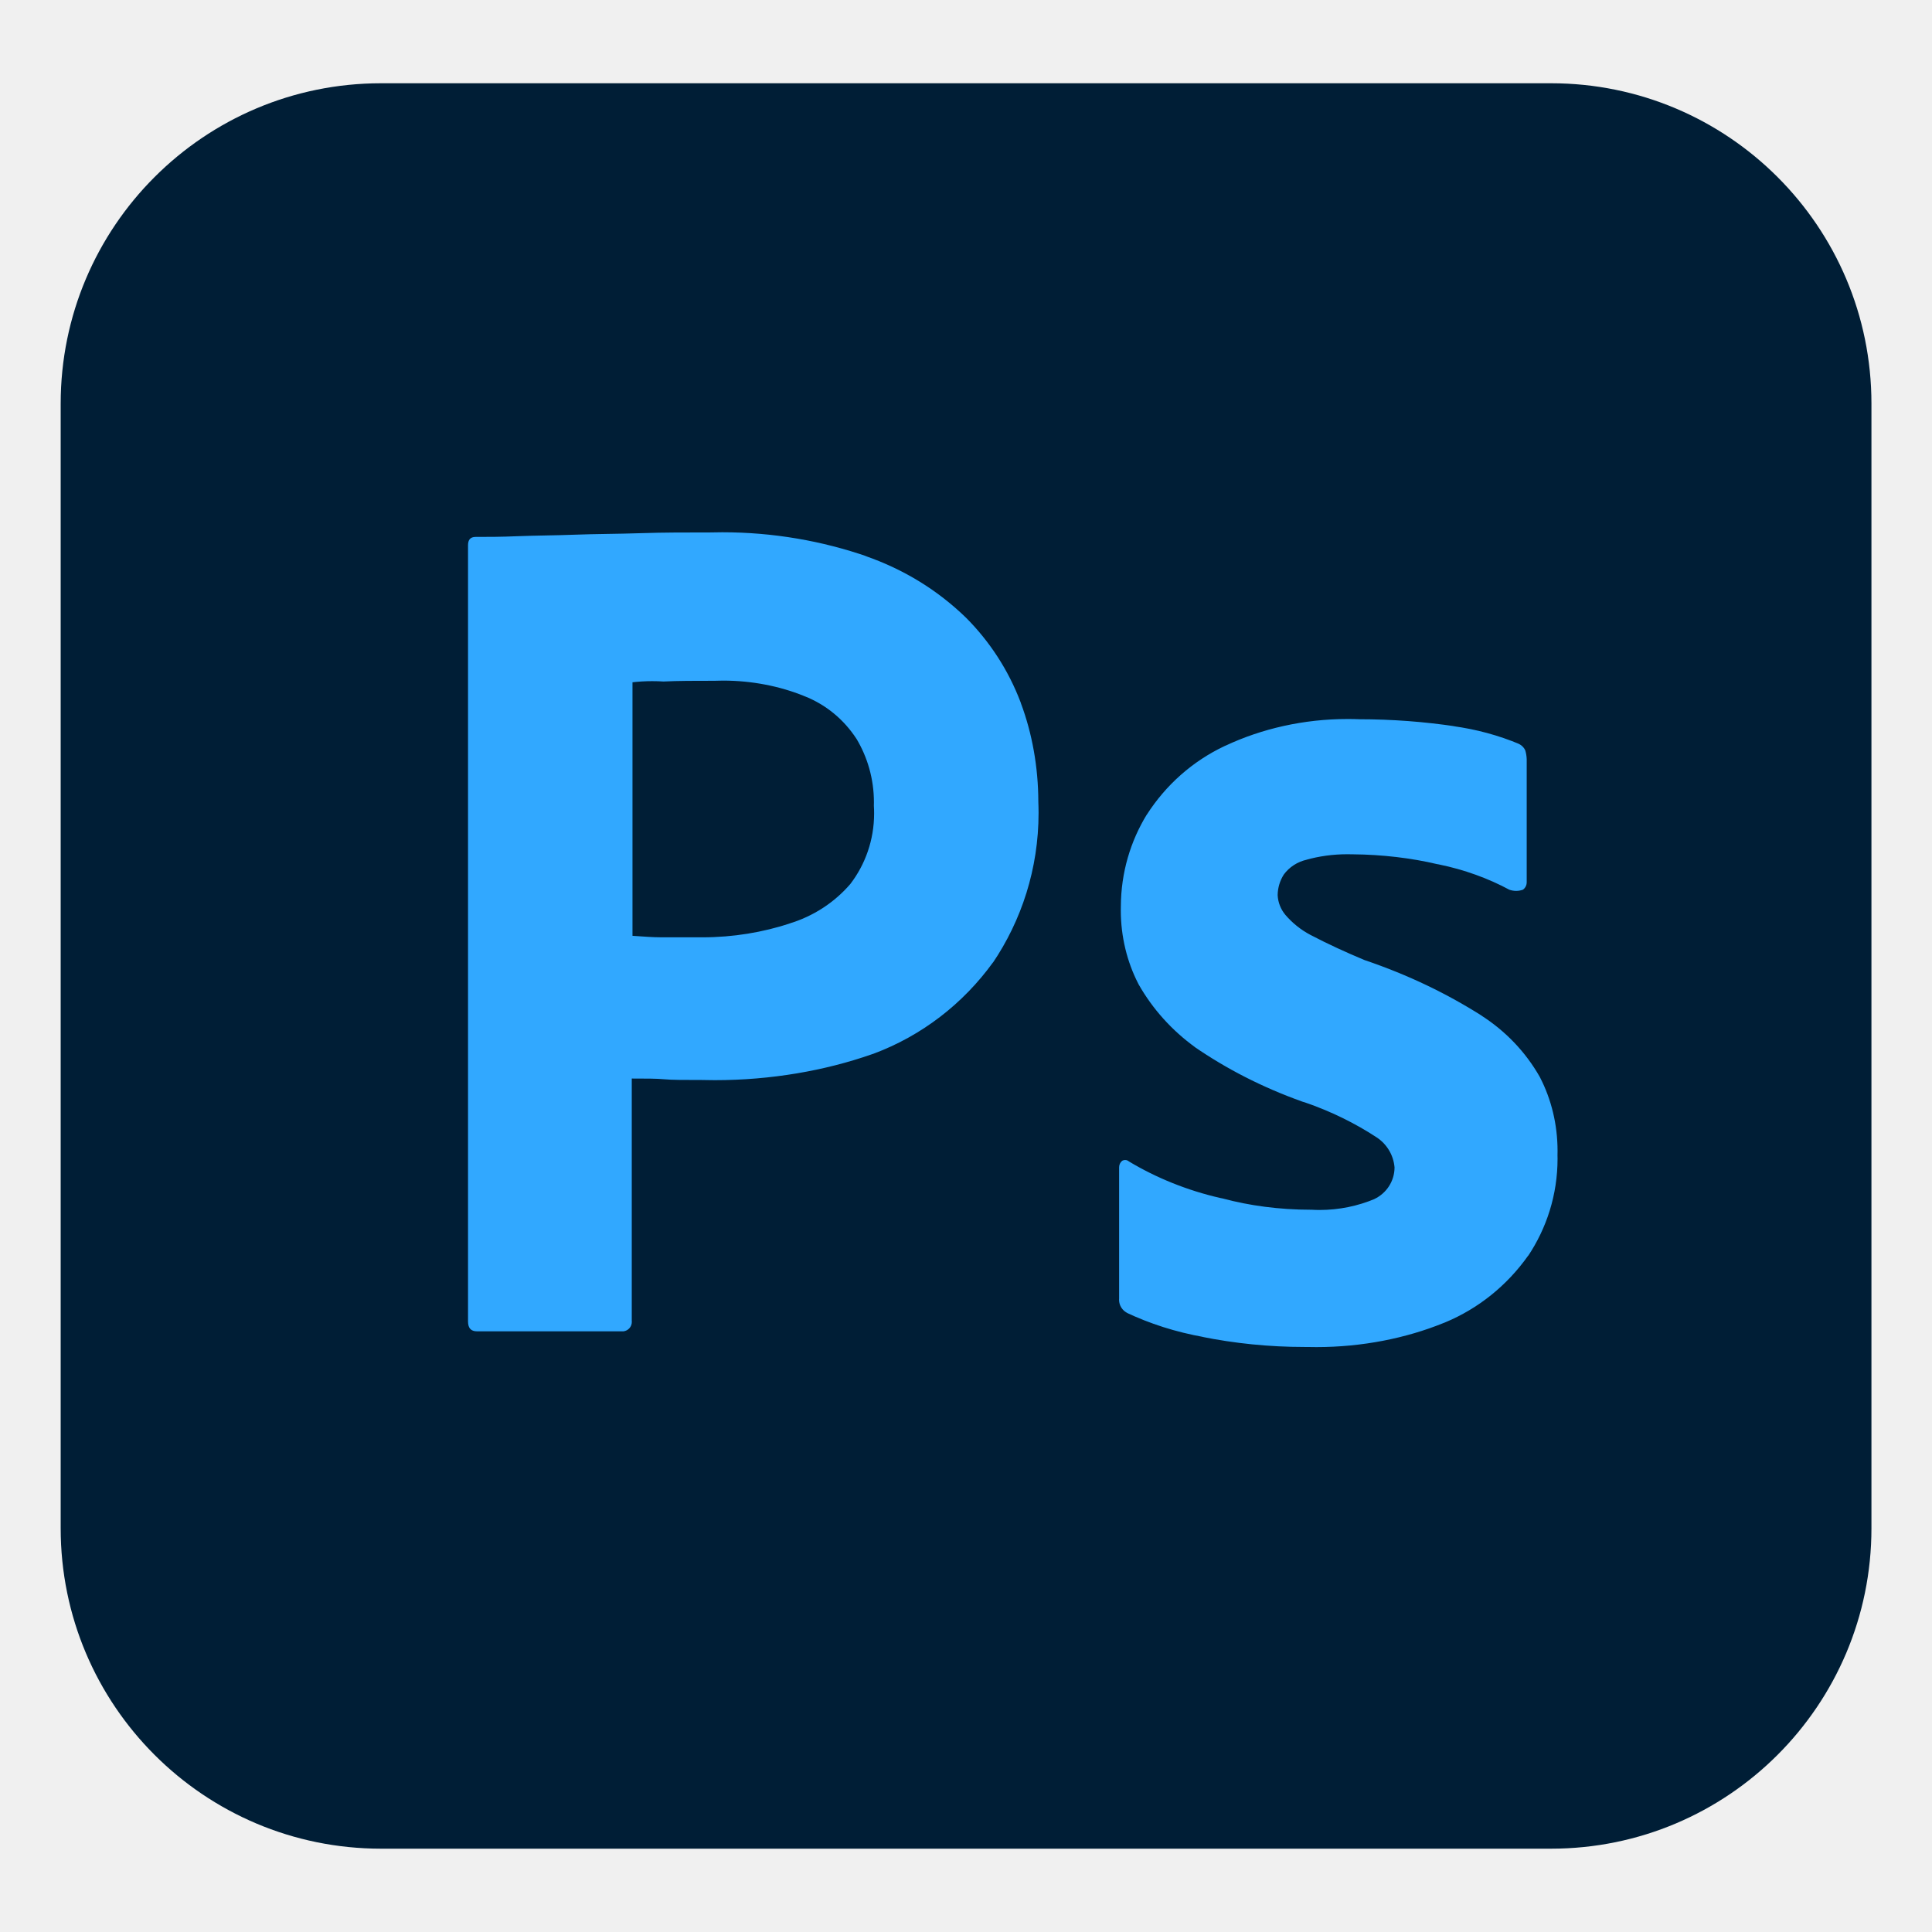
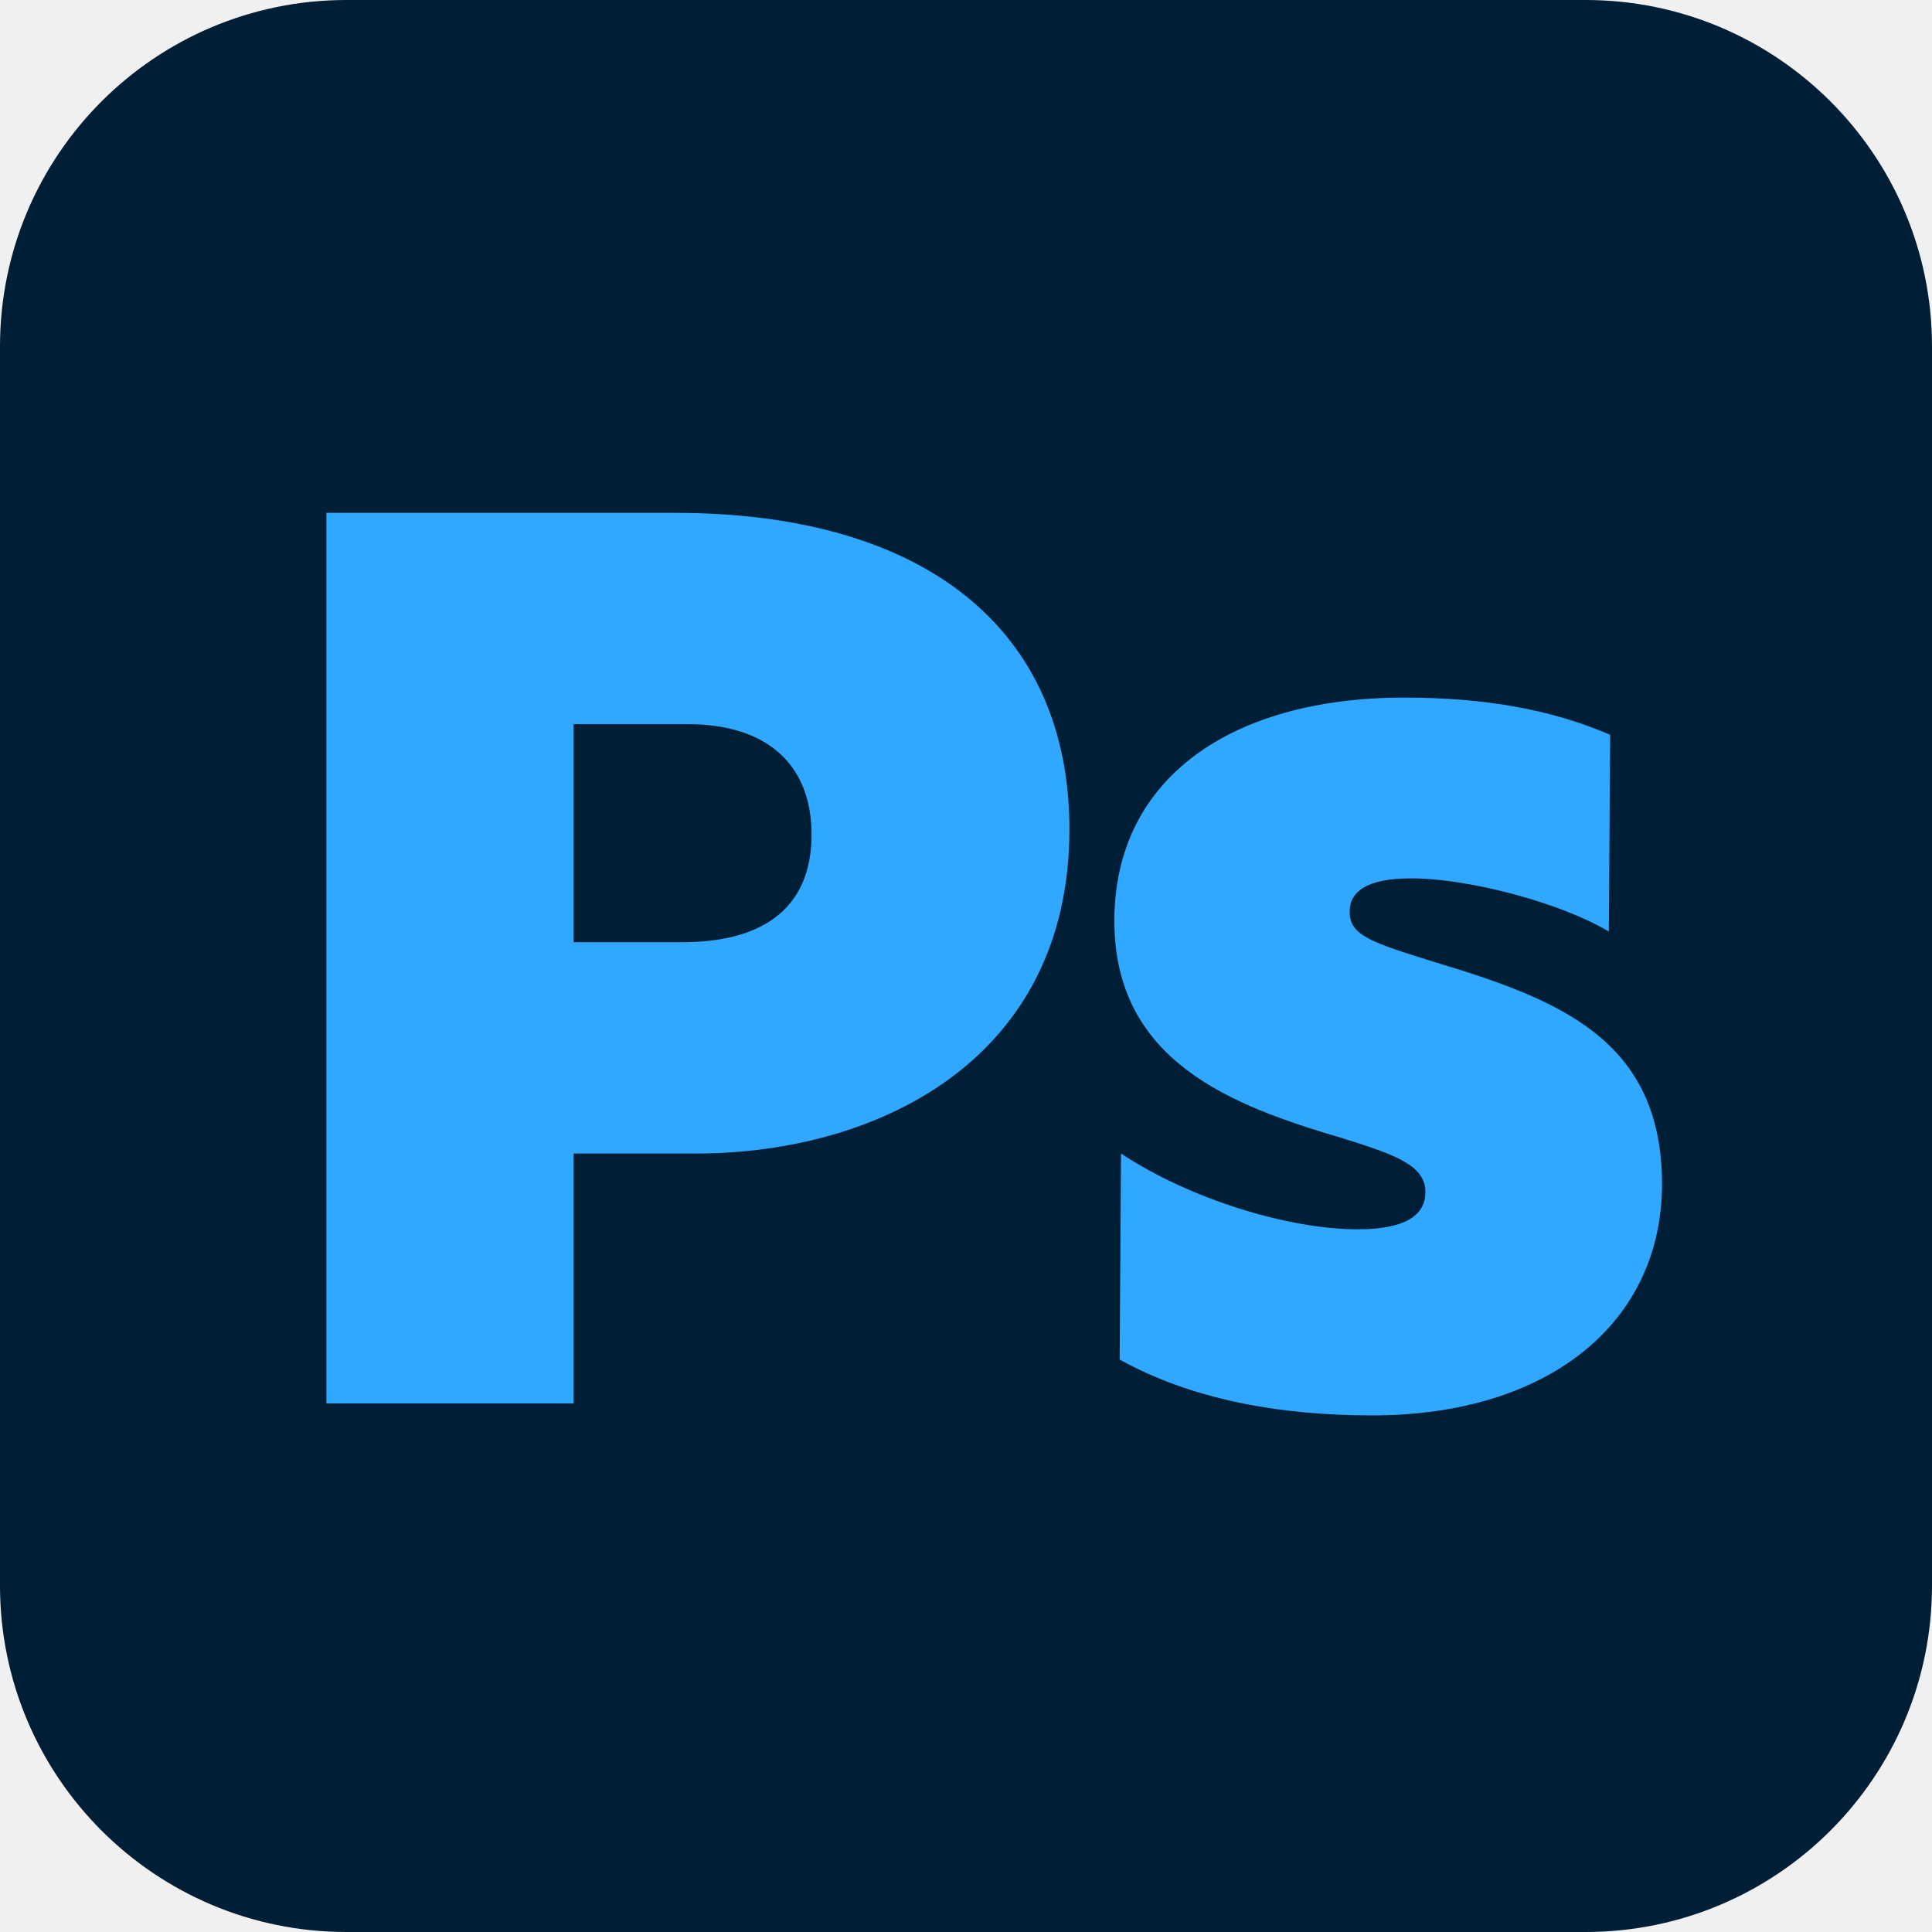
- <svg xmlns="http://www.w3.org/2000/svg" fill="#001E36" width="800px" height="800px" viewBox="0 0 32.00 32.00" version="1.1">
-   <g id="SVGRepo_bgCarrier" stroke-width="0" transform="translate(4.32,4.32), scale(0.73)">
-     <path transform="translate(0, 0), scale(2)" fill="#31A8FF" d="M9.166.33a2.25 2.25 0 00-2.332 0l-5.25 3.182A2.25 2.25 0 00.5 5.436v5.128a2.25 2.25 0 001.084 1.924l5.25 3.182a2.25 2.25 0 002.332 0l5.25-3.182a2.25 2.25 0 001.084-1.924V5.436a2.25 2.25 0 00-1.084-1.924L9.166.33z" strokewidth="0" />
-   </g>
-   <g id="SVGRepo_tracerCarrier" stroke-linecap="round" stroke-linejoin="round" />
-   <g id="SVGRepo_iconCarrier">
-     <path d="M25.31 20.799c-0.349 0.493-0.824 0.876-1.379 1.106l-0.021 0.008c-0.624 0.253-1.348 0.399-2.106 0.399-0.055 0-0.11-0.001-0.165-0.002l0.008 0c-0.012 0-0.027 0-0.041 0-0.586 0-1.159-0.059-1.712-0.171l0.055 0.009c-0.479-0.085-0.906-0.224-1.306-0.413l0.031 0.013c-0.083-0.040-0.139-0.124-0.139-0.22 0-0.006 0-0.011 0.001-0.017l-0 0.001v-2.174c-0-0.001-0-0.003-0-0.005 0-0.043 0.020-0.082 0.051-0.107l0-0c0.014-0.008 0.030-0.013 0.048-0.013 0.025 0 0.048 0.010 0.065 0.025l-0-0c0.446 0.268 0.964 0.48 1.514 0.605l0.036 0.007c0.439 0.119 0.943 0.187 1.463 0.187 0.004 0 0.008 0 0.012 0h-0.001c0.039 0.002 0.084 0.004 0.13 0.004 0.327 0 0.639-0.066 0.923-0.186l-0.016 0.006c0.2-0.094 0.336-0.293 0.337-0.525v-0c-0.018-0.21-0.132-0.39-0.297-0.498l-0.003-0.002c-0.352-0.231-0.756-0.43-1.185-0.577l-0.038-0.011c-0.677-0.242-1.263-0.546-1.8-0.915l0.026 0.017c-0.39-0.282-0.709-0.636-0.942-1.046l-0.008-0.016c-0.181-0.353-0.287-0.769-0.287-1.211 0-0.023 0-0.046 0.001-0.069l-0 0.003c0.002-0.559 0.16-1.081 0.433-1.525l-0.007 0.013c0.319-0.5 0.765-0.893 1.292-1.142l0.019-0.008c0.593-0.278 1.287-0.44 2.019-0.44 0.067 0 0.134 0.001 0.201 0.004l-0.010-0c0.547 0 1.084 0.041 1.609 0.12l-0.059-0.007c0.401 0.055 0.763 0.156 1.104 0.298l-0.029-0.011c0.055 0.020 0.099 0.060 0.124 0.111l0.001 0.001c0.014 0.044 0.023 0.096 0.025 0.149l0 0.001v2.037c0 0 0 0.001 0 0.001 0 0.051-0.024 0.095-0.062 0.123l-0 0c-0.033 0.012-0.072 0.020-0.112 0.020s-0.079-0.007-0.115-0.020l0.002 0.001c-0.346-0.187-0.748-0.334-1.171-0.42l-0.029-0.005c-0.419-0.099-0.901-0.158-1.397-0.162l-0.003-0c-0.026-0.001-0.056-0.001-0.086-0.001-0.237 0-0.466 0.032-0.683 0.093l0.018-0.004c-0.16 0.035-0.295 0.124-0.386 0.248l-0.001 0.002c-0.061 0.096-0.098 0.212-0.1 0.337v0.001c0.006 0.124 0.053 0.237 0.127 0.326l-0.001-0.001c0.117 0.137 0.258 0.25 0.417 0.334l0.008 0.004c0.286 0.15 0.587 0.287 0.886 0.412 0.736 0.25 1.372 0.559 1.962 0.934l-0.037-0.022c0.411 0.261 0.744 0.61 0.979 1.023l0.007 0.014c0.182 0.353 0.288 0.77 0.288 1.212 0 0.026-0 0.052-0.001 0.078l0-0.004c0 0.016 0.001 0.036 0.001 0.055 0 0.599-0.182 1.156-0.493 1.619l0.007-0.010zM16.449 15.938c-0.499 0.69-1.184 1.218-1.981 1.515l-0.030 0.010c-0.775 0.271-1.668 0.428-2.597 0.428-0.075 0-0.151-0.001-0.226-0.003l0.011 0c-0.3 0-0.5 0-0.625-0.012s-0.3-0.012-0.537-0.012v4.010c0.001 0.006 0.001 0.013 0.001 0.021 0 0.080-0.060 0.146-0.138 0.156l-0.001 0h-2.424c-0.1 0-0.15-0.051-0.15-0.164v-12.857c0-0.087 0.037-0.137 0.125-0.137 0.212 0 0.412 0 0.7-0.012 0.3-0.012 0.612-0.012 0.95-0.025s0.7-0.012 1.087-0.025 0.762-0.012 1.137-0.012c0.063-0.002 0.137-0.003 0.211-0.003 0.846 0 1.659 0.143 2.415 0.406l-0.052-0.016c0.654 0.226 1.213 0.576 1.676 1.026l-0.001-0.001c0.392 0.393 0.702 0.868 0.903 1.397l0.009 0.027c0.18 0.483 0.285 1.041 0.286 1.624v0.001c0.002 0.055 0.004 0.119 0.004 0.184 0 0.924-0.282 1.782-0.764 2.493l0.010-0.016zM25.685 1.379h-19.369c-0.001 0-0.003 0-0.004 0-2.931 0-5.307 2.376-5.307 5.307 0 0.002 0 0.003 0 0.005v-0 18.618c0 0.001 0 0.003 0 0.004 0 2.931 2.376 5.307 5.307 5.307 0.002 0 0.003 0 0.005 0h19.369c0.001 0 0.003 0 0.004 0 2.931 0 5.307-2.376 5.307-5.307 0-0.002 0-0.003 0-0.005v0-18.618c0-0.001 0-0.003 0-0.004 0-2.931-2.376-5.307-5.307-5.307-0.002 0-0.003 0-0.005 0h0zM13.313 11.526c-0.396-0.16-0.856-0.253-1.337-0.253-0.048 0-0.096 0.001-0.144 0.003l0.007-0c-0.325 0-0.612 0-0.85 0.012-0.056-0.004-0.121-0.006-0.187-0.006-0.115 0-0.228 0.007-0.339 0.020l0.013-0.001v4.199c0.175 0.012 0.337 0.025 0.487 0.025h0.662c0.002 0 0.004 0 0.006 0 0.512 0 1.004-0.082 1.465-0.234l-0.033 0.009c0.411-0.123 0.759-0.354 1.022-0.659l0.002-0.003c0.244-0.32 0.391-0.725 0.391-1.165 0-0.043-0.001-0.085-0.004-0.128l0 0.006c0.001-0.018 0.001-0.040 0.001-0.062 0-0.388-0.107-0.75-0.293-1.059l0.005 0.009c-0.209-0.322-0.508-0.569-0.862-0.708l-0.012-0.004z" />
-   </g>
+ <svg xmlns="http://www.w3.org/2000/svg" width="240" height="240" viewBox="0 0 240 240" fill="none" class="photoshop-2025">
+   <path id="Vector" d="M196.959 0H43.041C19.27 0 0 19.27 0 43.041V196.959C0 220.73 19.27 240 43.041 240H196.959C220.73 240 240 220.73 240 196.959V43.041C240 19.27 220.73 0 196.959 0Z" fill="#001E36" />
+   <path id="Vector_2" d="M83.806 63.706C115.18 63.706 132.848 78.402 132.848 103.005C132.848 131.737 108.905 143.295 86.448 143.295H71.257V174.339H40.544V63.706H83.806ZM71.257 89.96V117.041H84.797C94.209 117.041 100.814 113.243 100.814 103.666C100.814 94.914 95.2 89.96 85.458 89.96H71.257Z" fill="#31A8FF" />
+   <path id="Vector_3" d="M139.09 168.89L139.256 143.295C148.007 149.075 160.226 152.708 168.648 152.708C174.427 152.708 177.069 151.056 177.069 148.084C177.069 144.782 173.436 143.46 166.501 141.314C153.126 137.351 138.43 131.902 138.43 114.399C138.43 96.565 153.126 86.658 174.427 86.658C184.5 86.658 192.756 88.144 200.021 91.281L199.856 115.72C194.076 112.252 182.683 109.115 175.252 109.115C169.804 109.115 167.657 110.766 167.657 113.243C167.657 116.215 170.299 117.041 178.225 119.518C193.582 124.141 206.461 129.095 206.461 147.093C206.461 164.266 192.426 175.825 170.464 175.825C158.905 175.825 148.007 173.843 139.09 168.89Z" fill="#31A8FF" />
+   <defs>
+     <clipPath id="clip0_2136_8708">
+       <rect width="240" height="240" fill="white" />
+     </clipPath>
+   </defs>
</svg>
